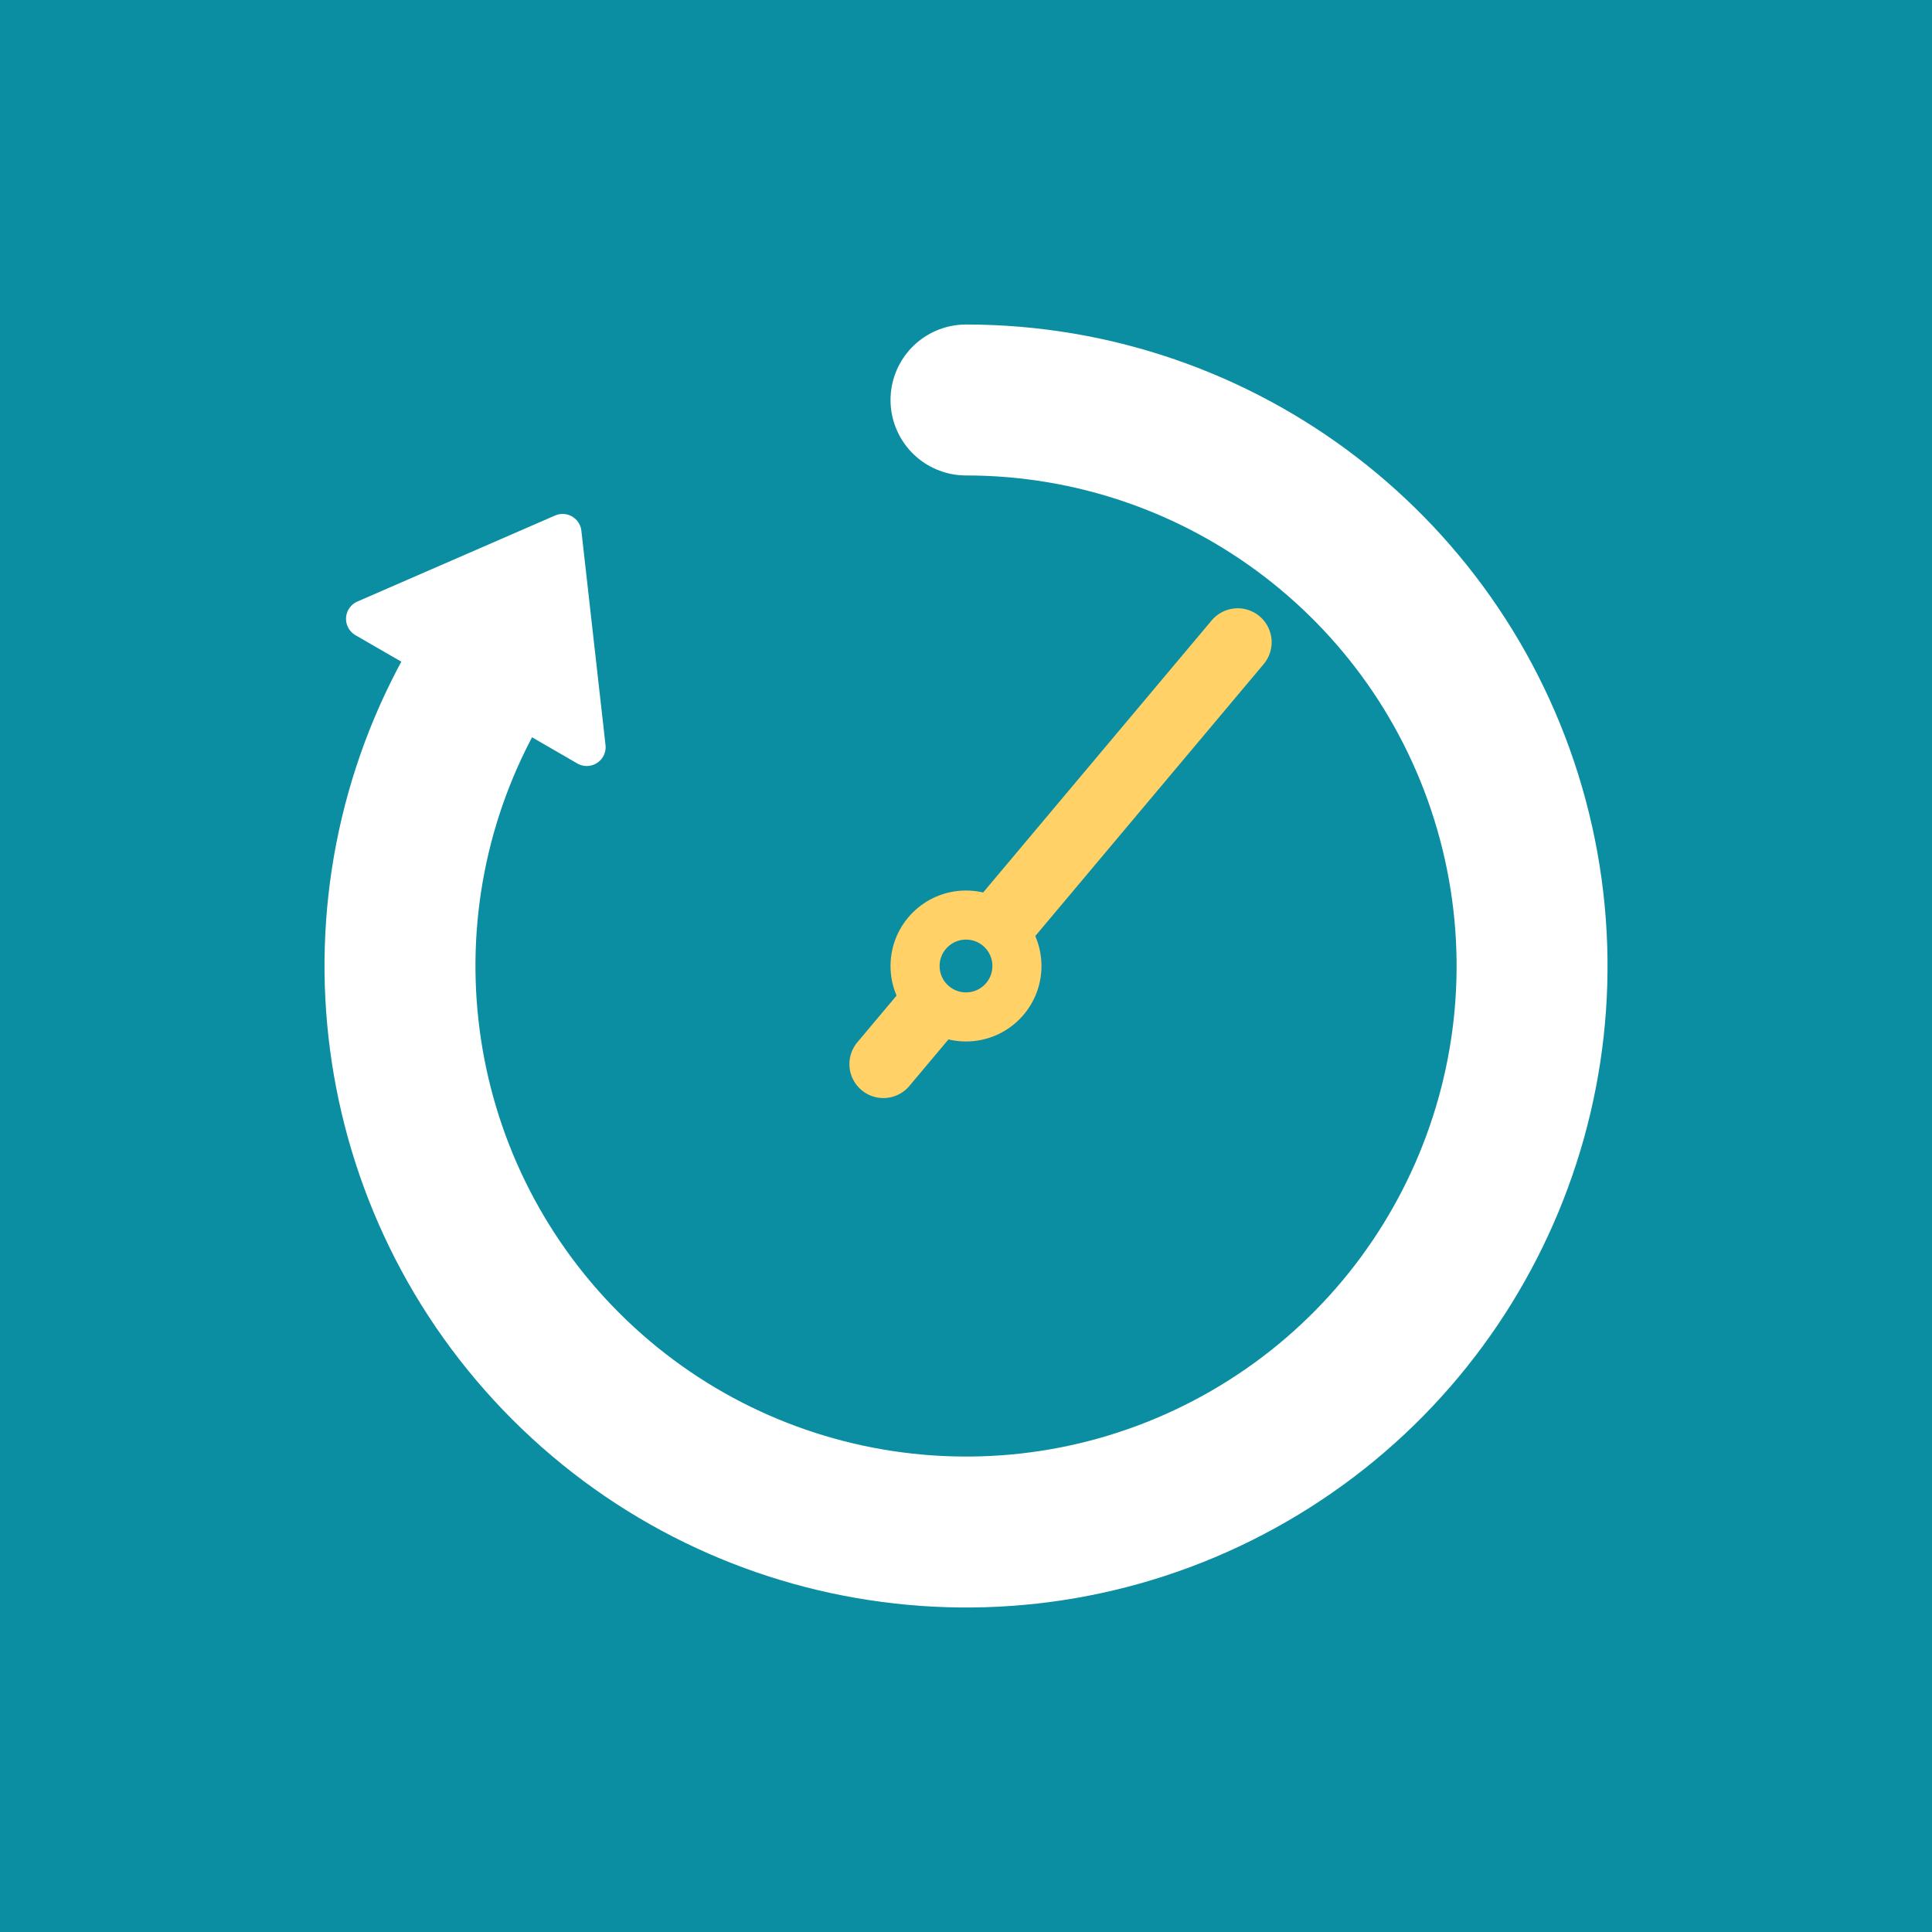
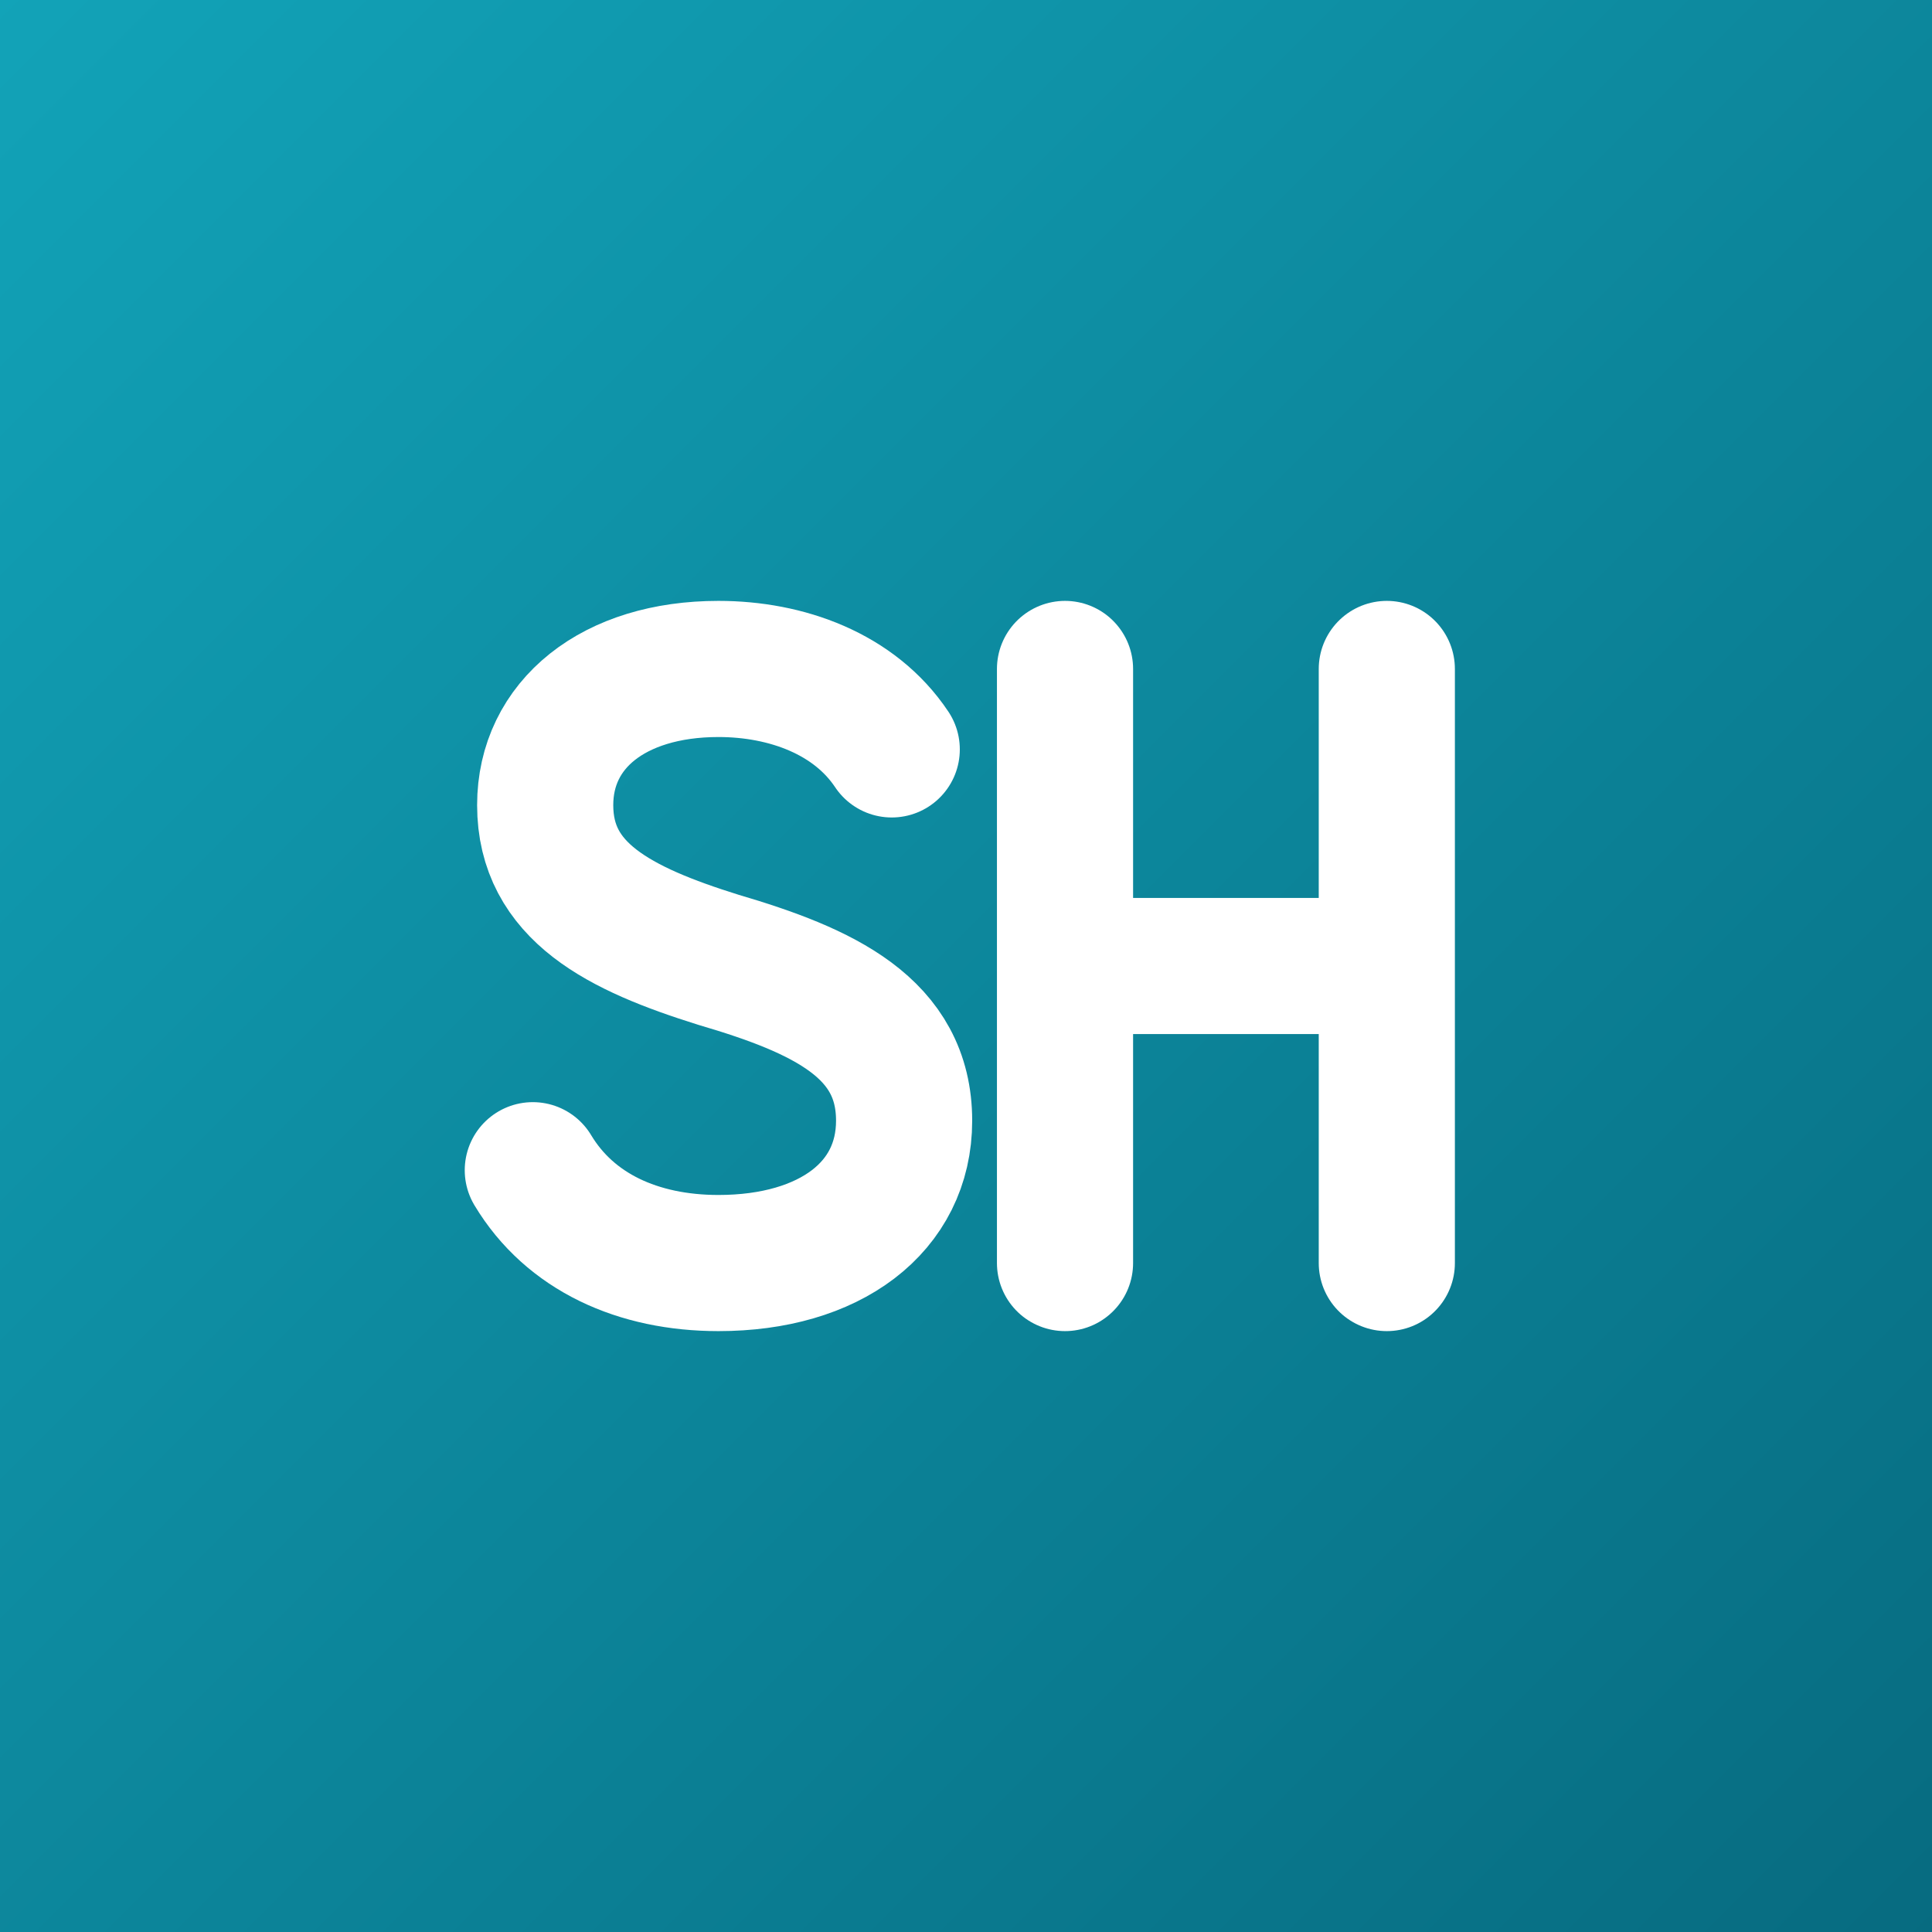
<svg xmlns="http://www.w3.org/2000/svg" viewBox="0 0 512 512">
-   <rect width="512" height="512" fill="#0b8ea2" />
-   <path d="M256.0 106.0 A150 150 0 1 1 126.1 181.0" fill="none" stroke="#fff" stroke-width="40" stroke-linecap="round" />
-   <path d="M149.1 141.2 L96.7 164.0 L155.5 198.0Z" fill="#fff" stroke="#fff" stroke-width="10" stroke-linejoin="round" />
-   <path d="M234.1 282.0 L328.0 170.2" stroke="#ffd166" stroke-width="18" stroke-linecap="round" />
-   <circle cx="256" cy="256" r="20" fill="#ffd166" />
-   <circle cx="256" cy="256" r="7" fill="#0b8ea2" />
+   <defs>
+     <linearGradient id="g" x1="0" y1="0" x2="1" y2="1">
+       <stop offset="0" stop-color="#12a3b8" />
+       <stop offset="1" stop-color="#076b80" />
+     </linearGradient>
+   </defs>
+   <rect width="512" height="512" fill="url(#g)" />
+   <g transform="translate(256 256) scale(.82) translate(-256 -256)">
+     <path d="M232 186 C220 168 198 160 176 160 C142 160 120 178 120 204 C120 232 144 244 176 254 C210 264 236 276 236 306 C236 334 212 352 176 352 C150 352 128 342 116 322" fill="none" stroke="#fff" stroke-width="44" stroke-linecap="round" stroke-linejoin="round" />
+     <path d="M288 160 V352 M392 160 V352 M288 256 H392" fill="none" stroke="#fff" stroke-width="44" stroke-linecap="round" />
+   </g>
</svg>
